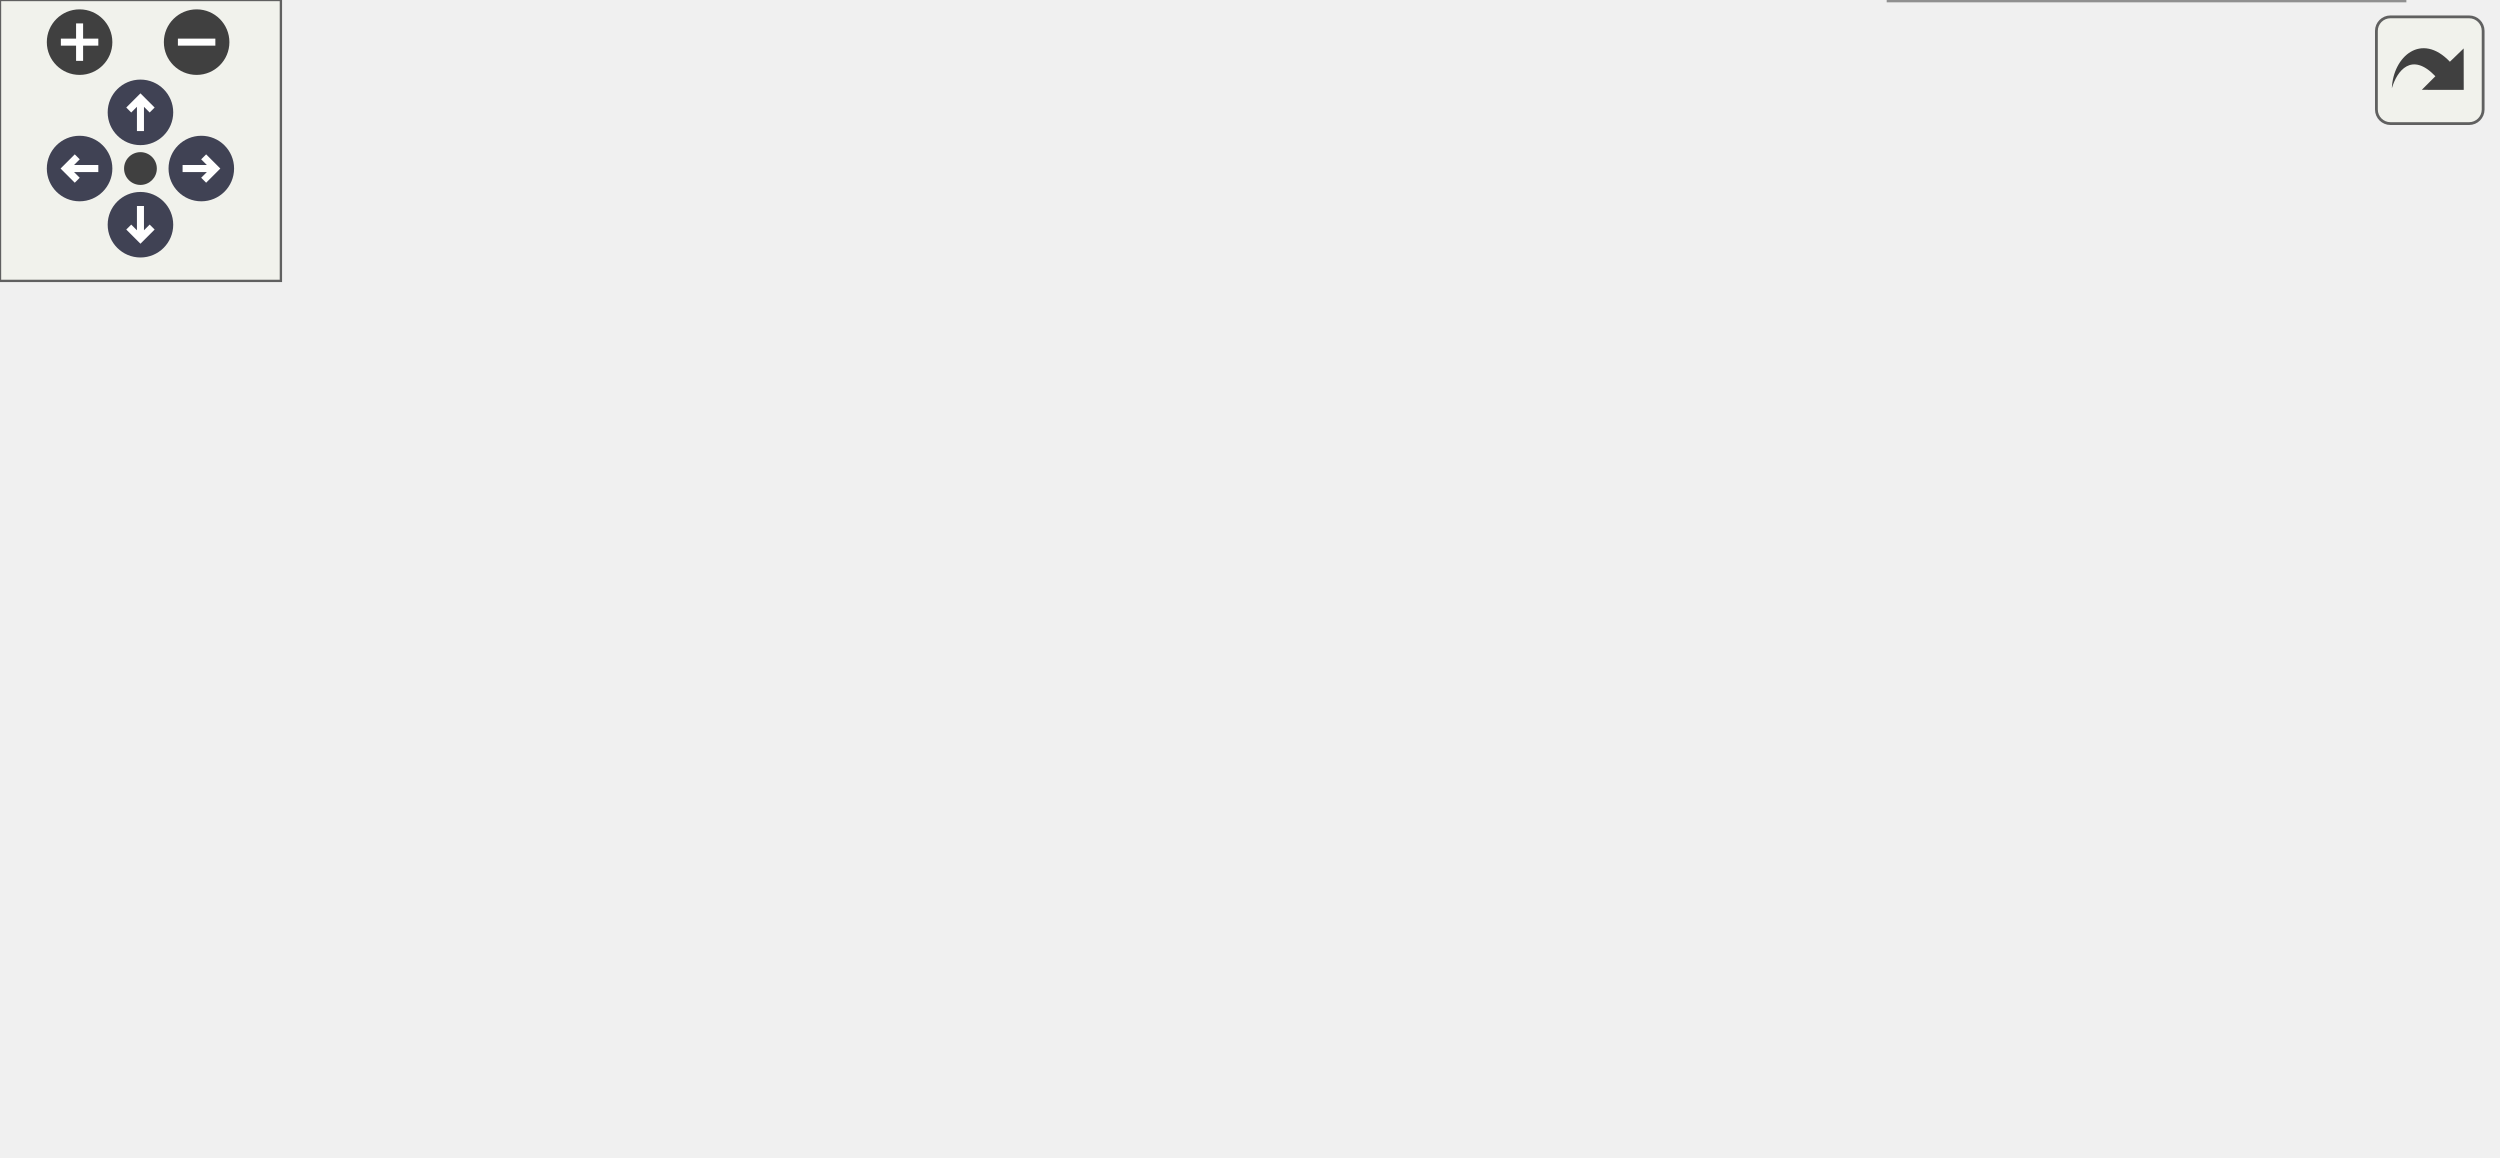
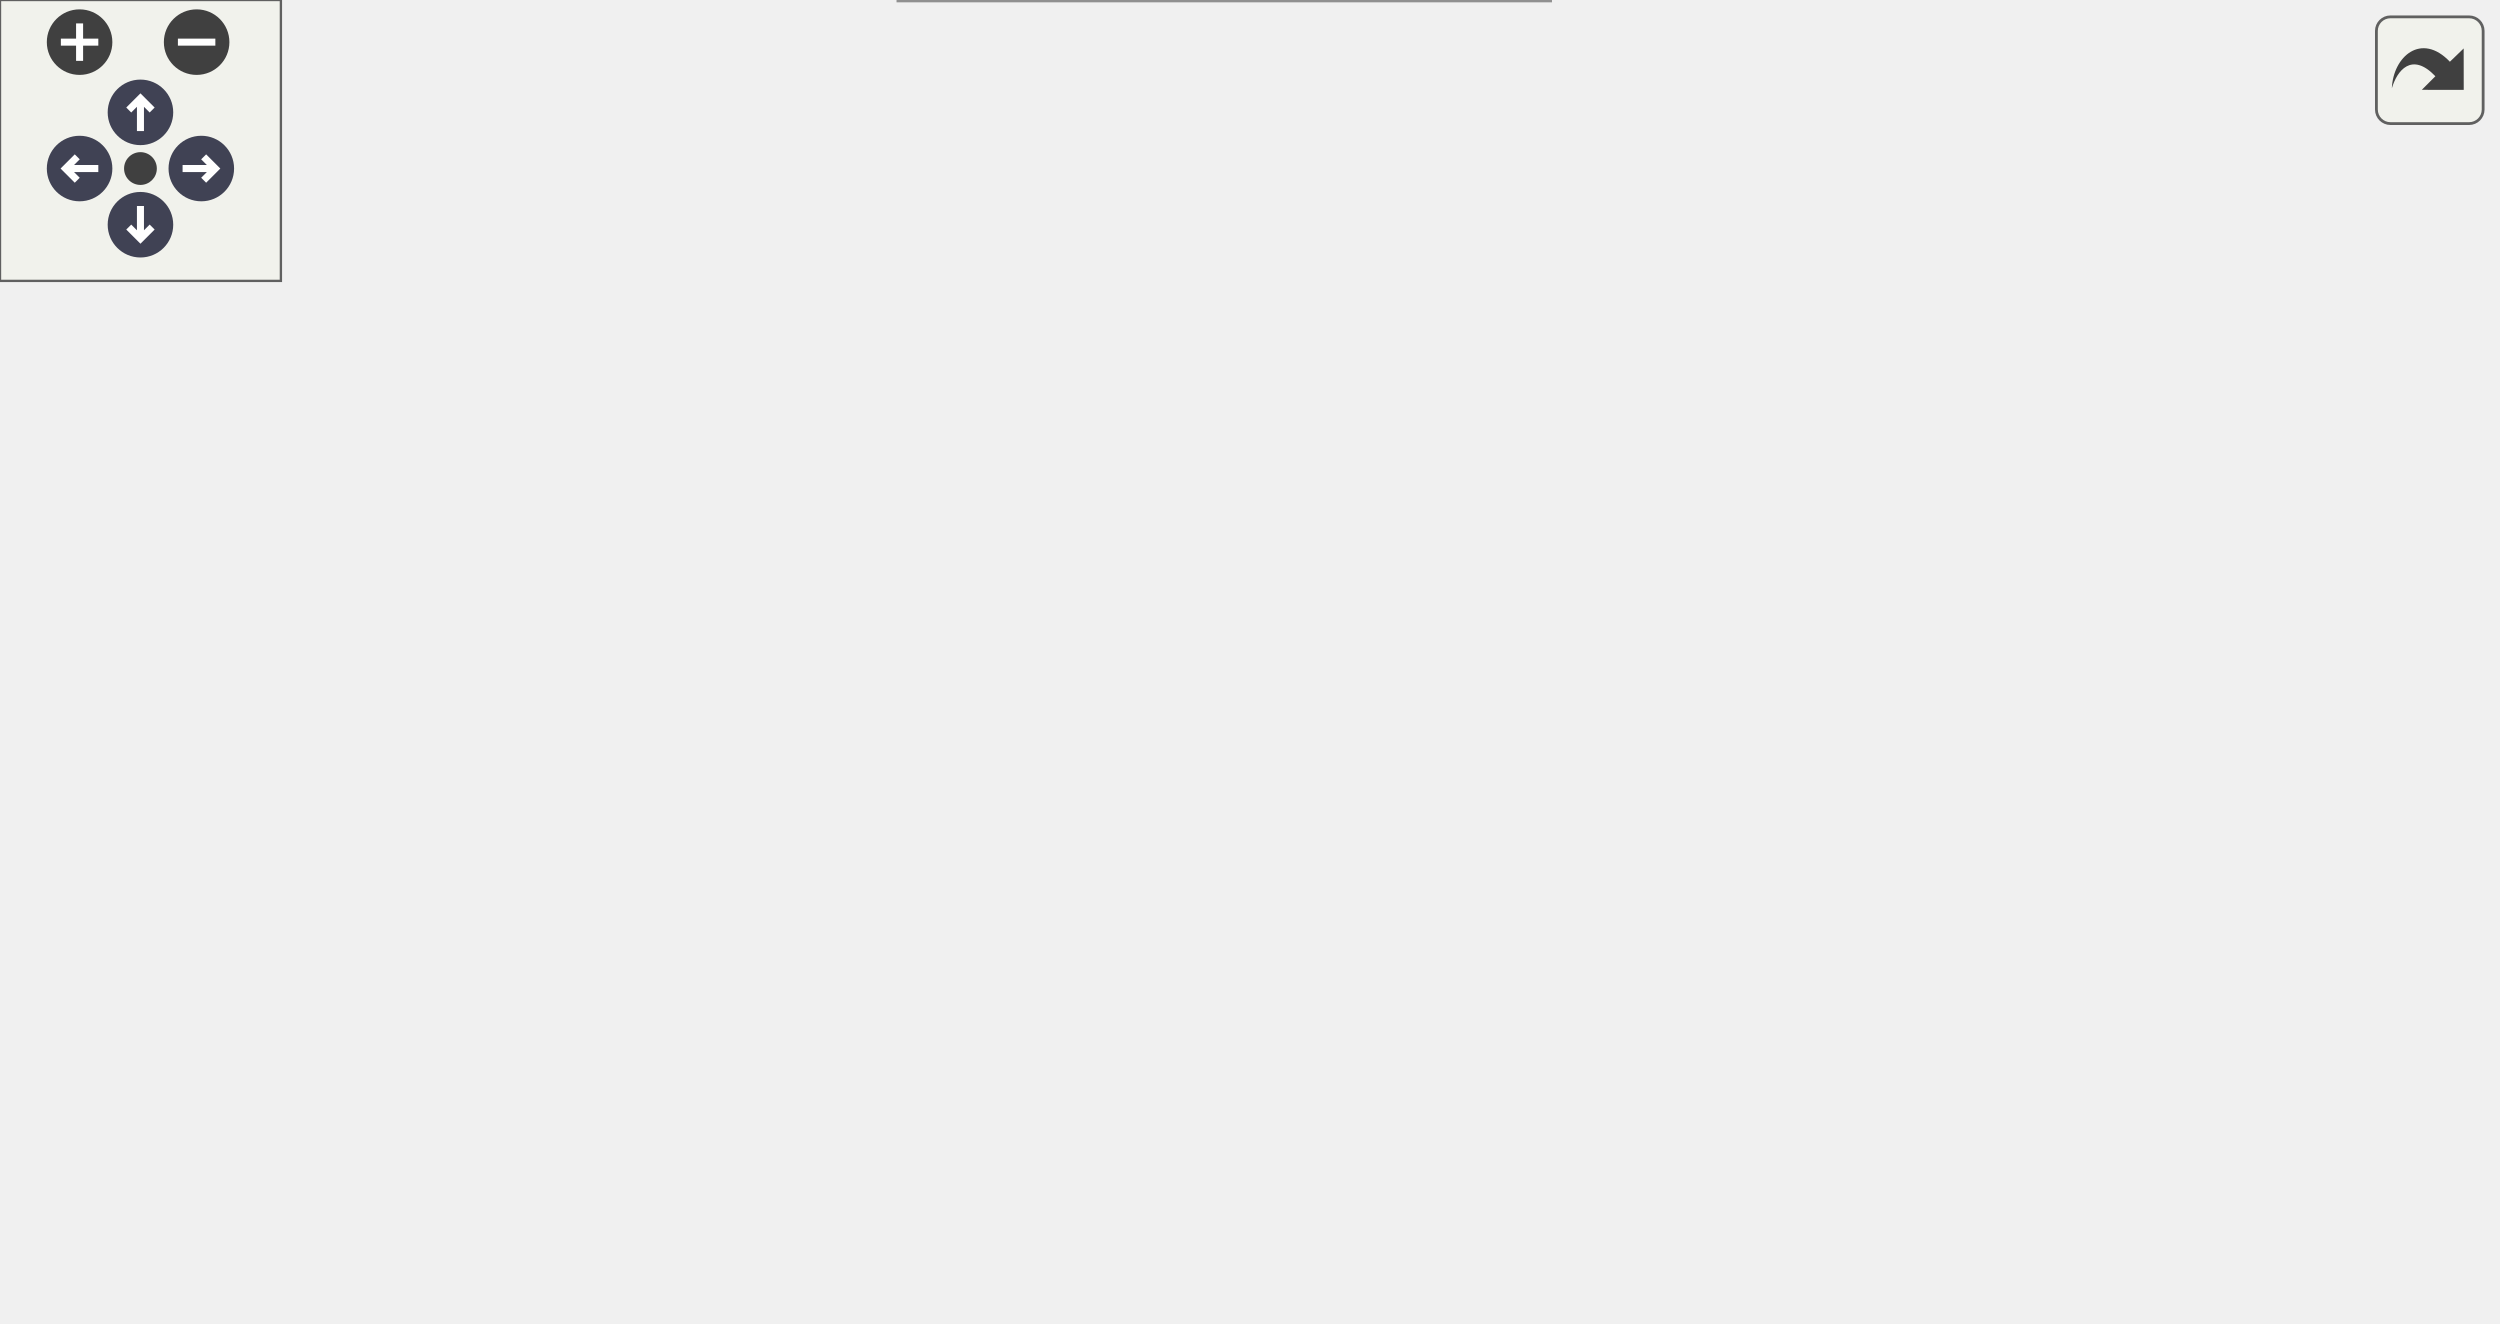
<svg xmlns="http://www.w3.org/2000/svg" xmlns:xlink="http://www.w3.org/1999/xlink" id="main" version="1.1" xml:space="preserve">
  <style type="text/css">
.node, .edge {opacity: 0.7;}
.node.selected, .edge.selected {opacity: 1;}
.edge:hover path { stroke: red; }
.edge:hover polygon { stroke: red; fill: red; }
</style>
  <defs>
    <circle id="rim" cx="0" cy="0" r="7" />
    <circle id="rim2" cx="0" cy="0" r="3.5" />
    <g id="zoomPlus">
      <use xlink:href="#rim" fill="#404040">
        <set attributeName="fill" to="#808080" begin="zoomplus.mouseover" end="zoomplus.mouseout" />
      </use>
      <path d="M-4,0h8M0,-4v8" fill="none" stroke="white" stroke-width="1.5" pointer-events="none" />
    </g>
    <g id="zoomMin">
      <use xlink:href="#rim" fill="#404040">
        <set attributeName="fill" to="#808080" begin="zoomminus.mouseover" end="zoomminus.mouseout" />
      </use>
      <path d="M-4,0h8" fill="none" stroke="white" stroke-width="1.5" pointer-events="none" />
    </g>
    <g id="arrowUp" transform="translate(30 24)">
      <use xlink:href="#rim" />
      <path pointer-events="none" fill="none" stroke="white" stroke-width="1.5" d="M0,-3.0v7 M-2.5,-0.5L0,-3.0L2.5,-0.5" />
    </g>
    <g id="arrowRight" transform="rotate(90) translate(36 -43)">
      <use xlink:href="#rim" />
      <path pointer-events="none" fill="none" stroke="white" stroke-width="1.5" d="M0,-3.0v7 M-2.5,-0.5L0,-3.0L2.5,-0.5" />
    </g>
    <g id="arrowDown" transform="rotate(180) translate(-30 -48)">
      <use xlink:href="#rim" />
      <path pointer-events="none" fill="none" stroke="white" stroke-width="1.5" d="M0,-3.0v7 M-2.5,-0.5L0,-3.0L2.5,-0.5" />
    </g>
    <g id="arrowLeft" transform="rotate(270) translate(-36 17)">
      <use xlink:href="#rim" />
      <path pointer-events="none" fill="none" stroke="white" stroke-width="1.5" d="M0,-3.0v7 M-2.5,-0.5L0,-3.0L2.5,-0.5" />
    </g>
    <g id="resetDef">
      <use xlink:href="#rim2" fill="#404040">
        <set attributeName="fill" to="#808080" begin="reset.mouseover" end="reset.mouseout" />
      </use>
    </g>
  </defs>
  <svg id="graph" class="graph">
    <g id="viewport">
      <g id="Node000001" class="node">
        <g id="a_Node000001">
          <a xlink:title="フレーム開始処理">
-             <polygon fill="#999999" stroke="#666666" points="139,-109 0,-109 0,-90 139,-90 139,-109" />
-             <text text-anchor="middle" x="69.5" y="-97" font-family="Helvetica,sans-Serif" font-size="10.00">Span::Renderer::Initialize</text>
+             <polygon fill="#999999" stroke="#666666" points="139,-120.5 0,-120.5 0,-101.5 139,-101.5 139,-120.5" />
+             <text text-anchor="middle" x="69.5" y="-108.5" font-family="Helvetica,sans-Serif" font-size="10.00">Span::Renderer::Initialize</text>
          </a>
        </g>
      </g>
      <g id="Node000002" class="node">
        <g id="a_Node000002">
          <a xlink:href="classSpan_1_1Renderer.html#a1b98dec76bcb198eae9473a8c28331cf" target="_top" xlink:title=" ">
-             <polygon fill="white" stroke="#666666" points="348,-186.5 175,-186.5 175,-156.5 348,-156.5 348,-186.5" />
-             <text text-anchor="start" x="183" y="-174.5" font-family="Helvetica,sans-Serif" font-size="10.00">Span::Renderer::CreateConstant</text>
-             <text text-anchor="middle" x="261.5" y="-163.5" font-family="Helvetica,sans-Serif" font-size="10.00">Buffer</text>
+             <polygon fill="white" stroke="#666666" points="348,-222 175,-222 175,-192 348,-192 348,-222" />
+             <text text-anchor="start" x="183" y="-210" font-family="Helvetica,sans-Serif" font-size="10.00">Span::Renderer::CreateConstant</text>
+             <text text-anchor="middle" x="261.5" y="-199" font-family="Helvetica,sans-Serif" font-size="10.00">Buffer</text>
          </a>
        </g>
      </g>
      <g id="edge1_Node000001_Node000002" class="edge">
        <g id="a_edge1_Node000001_Node000002">
          <a xlink:title=" ">
-             <path fill="none" stroke="#63b8ff" d="M89,-109.08C109.61,-119.48 144.08,-136.14 175,-147.5 180.56,-149.54 186.38,-151.52 192.26,-153.39" />
-             <polygon fill="#63b8ff" stroke="#63b8ff" points="191.57,-156.84 202.16,-156.45 193.64,-150.15 191.57,-156.84" />
+             <path fill="none" stroke="#63b8ff" d="M81.64,-120.55C99.96,-135.8 138.1,-165.7 175,-183 179.12,-184.93 183.42,-186.73 187.81,-188.41" />
+             <polygon fill="#63b8ff" stroke="#63b8ff" points="186.93,-191.82 197.52,-191.9 189.29,-185.23 186.93,-191.82" />
          </a>
        </g>
      </g>
      <g id="Node000003" class="node">
        <g id="a_Node000003">
          <a xlink:href="classSpan_1_1Renderer.html#a8f24a79917231207aa5a1608999dafcd" target="_top" xlink:title=" ">
-             <polygon fill="white" stroke="#666666" points="345.5,-138.5 177.5,-138.5 177.5,-108.5 345.5,-108.5 345.5,-138.5" />
-             <text text-anchor="start" x="185.5" y="-126.5" font-family="Helvetica,sans-Serif" font-size="10.00">Span::Renderer::CreatePipeline</text>
-             <text text-anchor="middle" x="261.5" y="-115.5" font-family="Helvetica,sans-Serif" font-size="10.00">State</text>
+             <polygon fill="white" stroke="#666666" points="345.5,-174 177.5,-174 177.5,-144 345.5,-144 345.5,-174" />
+             <text text-anchor="start" x="185.5" y="-162" font-family="Helvetica,sans-Serif" font-size="10.00">Span::Renderer::CreatePipeline</text>
+             <text text-anchor="middle" x="261.5" y="-151" font-family="Helvetica,sans-Serif" font-size="10.00">State</text>
          </a>
        </g>
      </g>
      <g id="edge2_Node000001_Node000003" class="edge">
        <g id="a_edge2_Node000001_Node000003">
          <a xlink:title=" ">
-             <path fill="none" stroke="#63b8ff" d="M139.09,-108.16C148.32,-109.33 157.92,-110.54 167.48,-111.75" />
-             <polygon fill="#63b8ff" stroke="#63b8ff" points="167.06,-115.23 177.42,-113.01 167.94,-108.28 167.06,-115.23" />
+             <path fill="none" stroke="#63b8ff" d="M108.49,-120.6C132.13,-126.57 163.24,-134.43 191.15,-141.48" />
+             <polygon fill="#63b8ff" stroke="#63b8ff" points="190.32,-144.88 200.88,-143.94 192.04,-138.09 190.32,-144.88" />
          </a>
        </g>
      </g>
      <g id="Node000004" class="node">
        <g id="a_Node000004">
          <a xlink:href="classSpan_1_1Renderer.html#ad3f3bd2250901be44d4783caaded1056" target="_top" xlink:title=" ">
-             <polygon fill="white" stroke="#666666" points="337.5,-90.5 185.5,-90.5 185.5,-60.5 337.5,-60.5 337.5,-90.5" />
-             <text text-anchor="start" x="193.5" y="-78.5" font-family="Helvetica,sans-Serif" font-size="10.00">Span::Renderer::CreateRoot</text>
-             <text text-anchor="middle" x="261.5" y="-67.5" font-family="Helvetica,sans-Serif" font-size="10.00">Signature</text>
+             <polygon fill="white" stroke="#666666" points="337.5,-126 185.5,-126 185.5,-96 337.5,-96 337.5,-126" />
+             <text text-anchor="start" x="193.5" y="-114" font-family="Helvetica,sans-Serif" font-size="10.00">Span::Renderer::CreateRoot</text>
+             <text text-anchor="middle" x="261.5" y="-103" font-family="Helvetica,sans-Serif" font-size="10.00">Signature</text>
          </a>
        </g>
      </g>
      <g id="edge3_Node000001_Node000004" class="edge">
        <g id="a_edge3_Node000001_Node000004">
          <a xlink:title=" ">
-             <path fill="none" stroke="#63b8ff" d="M139.09,-90.84C150.8,-89.36 163.09,-87.8 175.17,-86.28" />
-             <polygon fill="#63b8ff" stroke="#63b8ff" points="175.77,-89.73 185.25,-85 174.89,-82.79 175.77,-89.73" />
+             <path fill="none" stroke="#63b8ff" d="M139.09,-111C150.8,-111 163.09,-111 175.17,-111" />
+             <polygon fill="#63b8ff" stroke="#63b8ff" points="175.25,-114.5 185.25,-111 175.25,-107.5 175.25,-114.5" />
          </a>
        </g>
      </g>
      <g id="Node000005" class="node">
        <g id="a_Node000005">
          <a xlink:href="classSpan_1_1Renderer.html#a2b81054583f9bc3f3f9ba0354fddb807" target="_top" xlink:title=" ">
-             <polygon fill="white" stroke="#666666" points="331,-42.5 192,-42.5 192,-12.5 331,-12.5 331,-42.5" />
-             <text text-anchor="start" x="200" y="-30.5" font-family="Helvetica,sans-Serif" font-size="10.00">Span::Renderer::Initialize</text>
-             <text text-anchor="middle" x="261.5" y="-19.5" font-family="Helvetica,sans-Serif" font-size="10.00">GridResources</text>
+             <polygon fill="white" stroke="#666666" points="331,-78 192,-78 192,-48 331,-48 331,-78" />
+             <text text-anchor="start" x="200" y="-66" font-family="Helvetica,sans-Serif" font-size="10.00">Span::Renderer::Initialize</text>
+             <text text-anchor="middle" x="261.5" y="-55" font-family="Helvetica,sans-Serif" font-size="10.00">GridResources</text>
          </a>
        </g>
      </g>
      <g id="edge4_Node000001_Node000005" class="edge">
        <g id="a_edge4_Node000001_Node000005">
          <a xlink:title=" ">
-             <path fill="none" stroke="#63b8ff" d="M89,-89.92C109.61,-79.52 144.08,-62.86 175,-51.5 180.56,-49.46 186.38,-47.48 192.26,-45.61" />
-             <polygon fill="#63b8ff" stroke="#63b8ff" points="193.64,-48.85 202.16,-42.55 191.57,-42.16 193.64,-48.85" />
+             <path fill="none" stroke="#63b8ff" d="M108.49,-101.4C132.13,-95.43 163.24,-87.57 191.15,-80.52" />
+             <polygon fill="#63b8ff" stroke="#63b8ff" points="192.04,-83.91 200.88,-78.06 190.32,-77.12 192.04,-83.91" />
+           </a>
+         </g>
+       </g>
+       <g id="Node000008" class="node">
+         <g id="a_Node000008">
+           <a xlink:href="classSpan_1_1Renderer.html#acbc624d5b565984492ffd63b55cdceb2" target="_top" xlink:title=" ">
+             <polygon fill="white" stroke="#666666" points="331,-30 192,-30 192,0 331,0 331,-30" />
+             <text text-anchor="start" x="200" y="-18" font-family="Helvetica,sans-Serif" font-size="10.00">Span::Renderer::Initialize</text>
+             <text text-anchor="middle" x="261.5" y="-7" font-family="Helvetica,sans-Serif" font-size="10.00">SkyboxResources</text>
+           </a>
+         </g>
+       </g>
+       <g id="edge7_Node000001_Node000008" class="edge">
+         <g id="a_edge7_Node000001_Node000008">
+           <a xlink:title=" ">
+             <path fill="none" stroke="#63b8ff" d="M81.64,-101.45C99.96,-86.2 138.1,-56.3 175,-39 179.12,-37.07 183.42,-35.27 187.81,-33.59" />
+             <polygon fill="#63b8ff" stroke="#63b8ff" points="189.29,-36.77 197.52,-30.1 186.93,-30.18 189.29,-36.77" />
          </a>
        </g>
      </g>
      <g id="Node000006" class="node">
        <g id="a_Node000006">
          <a xlink:href="classSpan_1_1Shader.html#a807ff40b4d40f75c7ea66e3838c2a596" target="_top" xlink:title="パイプラインステート生成用のバイトコード構造体を取得">
-             <polygon fill="white" stroke="#666666" points="533,-56 384,-56 384,-37 533,-37 533,-56" />
-             <text text-anchor="middle" x="458.5" y="-44" font-family="Helvetica,sans-Serif" font-size="10.00">Span::Shader::GetBytecode</text>
+             <polygon fill="white" stroke="#666666" points="533,-90.5 384,-90.5 384,-71.5 533,-71.5 533,-90.5" />
+             <text text-anchor="middle" x="458.5" y="-78.5" font-family="Helvetica,sans-Serif" font-size="10.00">Span::Shader::GetBytecode</text>
          </a>
        </g>
      </g>
      <g id="edge5_Node000005_Node000006" class="edge">
        <g id="a_edge5_Node000005_Node000006">
          <a xlink:title=" ">
-             <path fill="none" stroke="#63b8ff" d="M331.25,-34.2C344.93,-35.53 359.43,-36.94 373.55,-38.32" />
-             <polygon fill="#63b8ff" stroke="#63b8ff" points="373.45,-41.83 383.75,-39.31 374.13,-34.86 373.45,-41.83" />
+             <path fill="none" stroke="#63b8ff" d="M331.25,-69.35C344.93,-70.61 359.43,-71.95 373.55,-73.25" />
+             <polygon fill="#63b8ff" stroke="#63b8ff" points="373.47,-76.76 383.75,-74.19 374.11,-69.79 373.47,-76.76" />
          </a>
        </g>
      </g>
      <g id="Node000007" class="node">
        <g id="a_Node000007">
          <a xlink:href="classSpan_1_1Shader.html#a546bb2f333eab4df01ea6cf76262cba9" target="_top" xlink:title="ファイルからシェーダーをロードしてコンパイルします。">
-             <polygon fill="white" stroke="#666666" points="513.5,-19 403.5,-19 403.5,0 513.5,0 513.5,-19" />
-             <text text-anchor="middle" x="458.5" y="-7" font-family="Helvetica,sans-Serif" font-size="10.00">Span::Shader::Load</text>
+             <polygon fill="white" stroke="#666666" points="513.5,-53.5 403.5,-53.5 403.5,-34.5 513.5,-34.5 513.5,-53.5" />
+             <text text-anchor="middle" x="458.5" y="-41.5" font-family="Helvetica,sans-Serif" font-size="10.00">Span::Shader::Load</text>
          </a>
        </g>
      </g>
      <g id="edge6_Node000005_Node000007" class="edge">
        <g id="a_edge6_Node000005_Node000007">
          <a xlink:title=" ">
-             <path fill="none" stroke="#63b8ff" d="M331.25,-21.15C351.42,-19.29 373.39,-17.26 393.27,-15.43" />
-             <polygon fill="#63b8ff" stroke="#63b8ff" points="393.81,-18.89 403.45,-14.49 393.17,-11.92 393.81,-18.89" />
+             <path fill="none" stroke="#63b8ff" d="M331.25,-56.3C351.42,-54.34 373.39,-52.2 393.27,-50.26" />
+             <polygon fill="#63b8ff" stroke="#63b8ff" points="393.84,-53.72 403.45,-49.27 393.16,-46.75 393.84,-53.72" />
          </a>
        </g>
      </g>
    </g>
  </svg>
  <g id="navigator" transform="translate(0 0)" fill="#404254">
    <rect fill="#f2f5e9" fill-opacity="0.5" stroke="#606060" stroke-width=".5" x="0" y="0" width="60" height="60" />
    <use id="zoomplus" xlink:href="#zoomPlus" x="17" y="9" />
    <use id="zoomminus" xlink:href="#zoomMin" x="42" y="9" />
    <use id="reset" xlink:href="#resetDef" x="30" y="36" />
    <use id="arrowup" xlink:href="#arrowUp" x="0" y="0" />
    <use id="arrowright" xlink:href="#arrowRight" x="0" y="0" />
    <use id="arrowdown" xlink:href="#arrowDown" x="0" y="0" />
    <use id="arrowleft" xlink:href="#arrowLeft" x="0" y="0" />
  </g>
  <svg viewBox="0 0 15 15" width="100%" height="30px" preserveAspectRatio="xMaxYMin meet">
    <g id="arrow_out" transform="scale(0.3 0.3)">
      <a xlink:href="classSpan_1_1Renderer_a69d729ceadccffbf66343b02cd2aaac8_cgraph_org.svg" target="_base">
        <rect id="button" ry="5" rx="5" y="6" x="6" height="38" width="38" fill="#f2f5e9" fill-opacity="0.5" stroke="#606060" stroke-width="1.0" />
        <path id="arrow" d="M 11.5,31.437 C 11.94,20.098 22.043,11.323 32.159,21.979 L 37.069,17.246 C 37.069,17.246 37.088,32 37.088,32 L 22.16,31.978 C 22.16,31.978 26.998,27.14 26.998,27.14 C 18.529,18.264 13.292,25.23 11.5,31.437 z" style="fill:#404040;" />
      </a>
    </g>
  </svg>
  <style type="text/css">

[data-mouse-over-selected='false'] { opacity: 0.7; }
[data-mouse-over-selected='true']  { opacity: 1.0; }

</style>
</svg>
